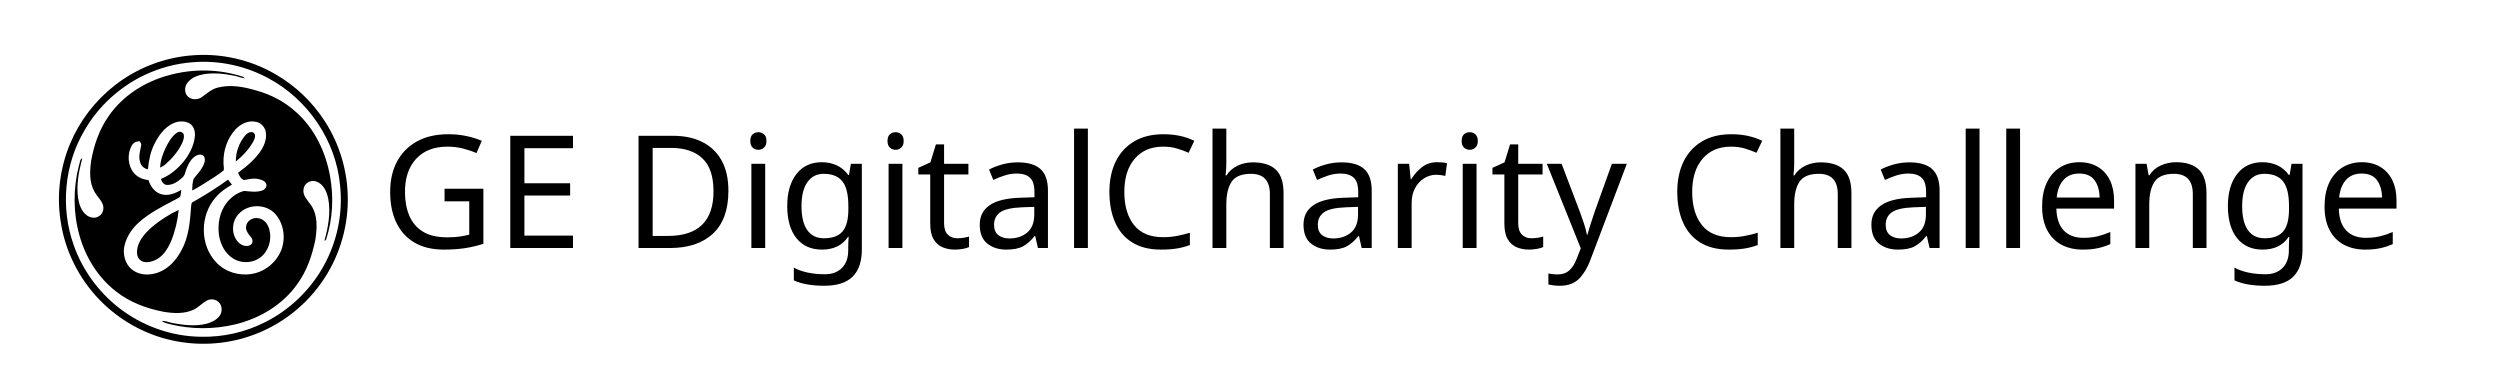
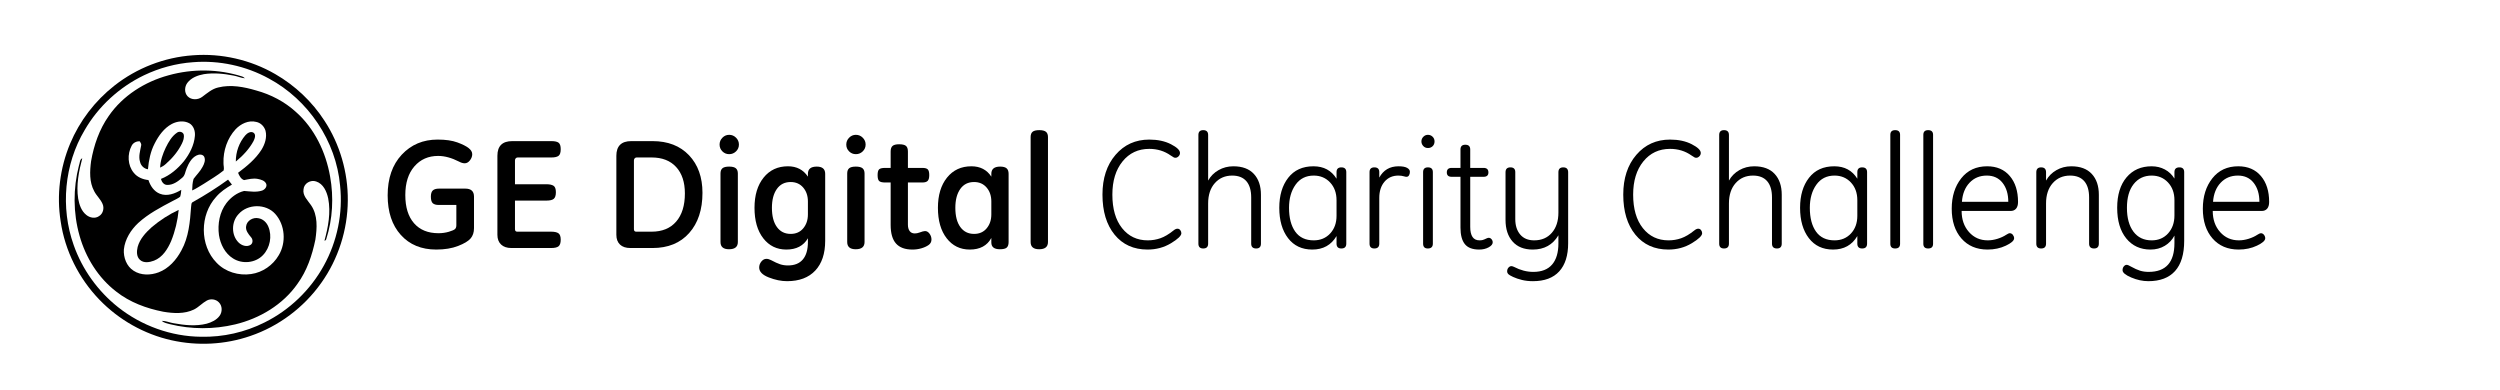
<svg xmlns="http://www.w3.org/2000/svg" version="1.1" id="Layer_1" x="0px" y="0px" width="865.401px" height="135px" viewBox="-96.5 406 865.401 135" enable-background="new -96.5 406 865.401 135" xml:space="preserve">
  <g id="_x23_fefffeff">
    <path fill="#FEFFFE" d="M-29.734,427.539c9.083-0.74,18.372,1.271,26.349,5.668c13.604,7.331,23.243,21.629,24.611,37.061   c1.031,9.511-1,19.31-5.626,27.673c-4.629,8.426-11.872,15.401-20.493,19.67c-6.765,3.409-14.38,5.133-21.958,4.967   c-10.379-0.088-20.656-3.801-28.781-10.246c-6.992-5.549-12.401-13.066-15.362-21.494c-4.617-12.959-3.257-27.94,3.786-39.779   c4.729-8.207,12.021-14.885,20.547-18.993C-41.361,429.527-35.596,427.959-29.734,427.539 M-38.149,432.062   c-8.192,2.212-15.84,7.03-20.698,14.071c-3.272,4.629-5.155,10.109-6.122,15.658c-0.459,3.463-0.65,7.239,1.082,10.402   c0.801,1.571,2.2,2.76,2.889,4.391c0.656,1.447,0.19,3.406-1.221,4.23c-1.323,0.948-3.194,0.586-4.39-0.402   c-1.726-1.354-2.457-3.562-2.825-5.646c-0.729-4.694,0.217-9.444,1.414-13.979c-0.937,0.391-0.801,1.686-1.154,2.508   c-2.046,7.932-2.031,16.41,0.211,24.301c2.118,7.535,6.442,14.533,12.685,19.332c4.702,3.722,10.464,5.836,16.295,6.98   c3.518,0.592,7.343,0.828,10.639-0.773c1.635-0.819,2.859-2.246,4.46-3.112c1.348-0.701,3.104-0.472,4.158,0.641   c1.218,1.215,1.238,3.297,0.247,4.656c-1.069,1.457-2.792,2.268-4.493,2.733c-3.753,0.941-7.678,0.519-11.434-0.166   c-1.375-0.217-2.677-0.826-4.082-0.823c0.752,0.743,1.855,0.872,2.825,1.163c7.37,1.814,15.192,1.828,22.574,0.062   c8.494-2.043,16.532-6.822,21.578-14.066c3.27-4.496,5.07-9.866,6.183-15.264c0.592-3.986,0.892-8.492-1.529-11.967   c-1.127-1.658-2.938-3.254-2.574-5.469c0.154-2.07,2.472-3.38,4.375-2.705c2.487,0.807,3.65,3.473,4.158,5.836   c0.967,4.895,0.006,9.926-1.287,14.666c0.338-0.052,0.547-0.242,0.625-0.568c2.23-6.961,2.617-14.471,1.33-21.655   c-1.478-8.421-5.37-16.634-11.845-22.354c-3.887-3.545-8.676-6.043-13.74-7.424c-4.218-1.254-8.784-2.121-13.138-1.043   c-2.143,0.469-3.808,1.971-5.524,3.229c-1.453,1.121-3.78,1.196-5.091-0.189c-1.182-1.258-1.073-3.336-0.054-4.659   c1.354-1.783,3.592-2.607,5.726-2.992c3.406-0.508,6.886-0.175,10.247,0.496c1.333,0.229,2.577,0.843,3.935,0.943   c-0.281-0.236-0.557-0.499-0.913-0.611C-20.847,429.842-29.839,429.742-38.149,432.062z" />
    <path fill="#FEFFFE" d="M-37.025,448.908c1.837-0.967,4.185-1.258,6.059-0.236c1.499,0.858,2.084,2.717,1.937,4.357   c-0.266,3.258-1.84,6.262-3.819,8.805c-2.139,2.588-4.777,4.877-7.938,6.104c0.242,1.01,1.003,2.086,2.146,2.079   c2,0.072,3.735-1.19,5.173-2.446c1.034-0.786,1.088-2.161,1.571-3.271c0.704-1.733,1.662-3.584,3.409-4.461   c0.819-0.435,2.07-0.52,2.635,0.354c0.617,1.18,0.058,2.528-0.535,3.596c-0.81,1.548-2.091,2.76-3.109,4.152   c-0.384,1.293-0.453,2.651-0.478,3.993c1.414-0.625,2.683-1.517,4.016-2.29c2.317-1.498,4.723-2.895,6.874-4.629   c0.248-0.837-0.091-1.749-0.052-2.619c-0.133-4.213,1.324-8.529,4.194-11.646c1.786-1.883,4.476-3.21,7.104-2.548   c1.578,0.287,2.813,1.568,3.258,3.075c0.562,2.274-0.218,4.653-1.414,6.591c-2.061,3.224-5.059,5.687-8.092,7.953   c0.404,1.009,0.981,2.153,2.072,2.528c1.562-0.3,3.152-0.726,4.75-0.407c1.07,0.224,2.354,0.544,2.877,1.609   c0.483,1.039-0.44,2.104-1.39,2.428c-2.019,0.658-4.155,0.286-6.216,0.13c-2.453,0.586-4.587,2.209-6.116,4.186   c-2.375,3.121-3.108,7.252-2.593,11.08c0.493,3.176,2.089,6.375,4.893,8.103c3.158,2.021,7.709,1.592,10.325-1.138   c2.469-2.547,3.248-6.604,1.873-9.875c-0.583-1.438-1.837-2.664-3.408-2.91c-1.834-0.414-4.013,0.779-4.278,2.729   c-0.267,1.5,0.785,2.74,1.674,3.813c0.686,0.709,0.768,2.021-0.085,2.636c-1.32,0.901-3.151,0.268-4.203-0.779   c-2.596-2.562-2.514-7.189-0.027-9.807c3.161-3.625,9.455-3.695,12.688-0.123c3.457,3.828,3.892,9.965,1.232,14.354   c-1.994,3.443-5.59,5.93-9.542,6.492c-4.3,0.639-8.944-0.725-11.966-3.912c-5.911-6.02-5.817-16.604-0.179-22.771   c1.508-1.806,3.499-3.089,5.497-4.279c-0.433-0.583-0.886-1.15-1.345-1.716c-3.88,2.812-7.938,5.37-12.114,7.718   c-0.707,0.26-0.58,1.111-0.683,1.713c-0.372,5.139-0.81,10.496-3.366,15.09c-1.729,3.246-4.342,6.219-7.847,7.556   c-2.78,1.049-6.143,1.143-8.693-0.548c-2.441-1.532-3.55-4.59-3.363-7.377c0.387-3.545,2.402-6.743,4.965-9.147   c3.517-3.213,7.781-5.435,11.966-7.64c0.852-0.475,1.78-0.834,2.541-1.446c0.281-0.769,0.323-1.595,0.402-2.396   c-2.169,1.312-4.91,2.365-7.406,1.359c-2.04-0.785-3.309-2.738-3.958-4.738c-1.925-0.205-3.862-0.973-5.088-2.524   c-2.14-2.566-2.275-6.468-0.729-9.358c0.517-1.042,1.677-1.602,2.813-1.532c0.22,0.447,0.634,0.893,0.483,1.437   c-0.338,1.877-0.998,3.824-0.375,5.727c0.309,1.299,1.384,2.335,2.72,2.514c0.284-3.075,0.882-6.164,2.33-8.93   C-41.594,452.975-39.732,450.367-37.025,448.908 M-35.215,451.918c-1.825,1.242-2.938,3.227-3.898,5.158   c-1.034,2.178-1.868,4.52-1.961,6.949c0.698-0.31,1.357-0.71,1.922-1.228c2.285-1.988,4.282-4.356,5.62-7.089   c0.472-0.988,0.879-2.109,0.611-3.216C-33.269,451.598-34.481,451.361-35.215,451.918 M-11.595,452.866   c-2.133,2.482-3.305,5.777-3.27,9.05c2.406-1.984,4.624-4.312,6.119-7.07c0.43-0.883,0.998-2.324-0.091-2.967   C-9.828,451.367-10.945,452.117-11.595,452.866 M-43.941,484.609c-2.097,1.883-4.143,4.075-4.904,6.858   c-0.366,1.492-0.45,3.377,0.804,4.49c1.323,1.207,3.318,0.848,4.847,0.273c2.949-1.136,4.729-3.99,5.929-6.765   c1.399-3.444,2.266-7.113,2.62-10.815C-37.995,480.201-41.123,482.236-43.941,484.609z" />
  </g>
  <g id="_x23_000000ff">
    <path d="M-29.722,425.14c9.866-0.753,19.934,1.555,28.498,6.507c6.85,3.948,12.772,9.521,17.061,16.172   c5.324,8.132,8.14,17.863,8.059,27.581c-0.063,10.155-3.297,20.274-9.204,28.547C8.7,512.426-0.012,518.96-9.844,522.301   c-8.732,3.021-18.302,3.496-27.313,1.479c-9.449-2.107-18.227-7.078-24.94-14.049c-7.116-7.369-11.933-16.964-13.404-27.113   c-1.447-9.041-0.25-18.471,3.282-26.907c3.278-7.848,8.618-14.804,15.302-20.052C-49.172,429.549-39.569,425.822-29.722,425.14    M-29.734,427.539c-5.862,0.42-11.627,1.988-16.927,4.523c-8.527,4.108-15.818,10.786-20.547,18.993   c-7.043,11.838-8.403,26.82-3.786,39.779c2.961,8.428,8.37,15.945,15.362,21.494c8.125,6.445,18.402,10.158,28.781,10.246   c7.578,0.166,15.193-1.558,21.958-4.967c8.621-4.269,15.864-11.244,20.493-19.671c4.626-8.362,6.657-18.161,5.626-27.672   c-1.368-15.432-11.008-29.729-24.611-37.061C-11.362,428.811-20.651,426.799-29.734,427.539z" />
    <path d="M-38.149,432.062c8.31-2.32,17.302-2.222,25.521,0.432c0.356,0.112,0.632,0.375,0.913,0.611   c-1.357-0.102-2.602-0.715-3.935-0.943c-3.36-0.671-6.841-1.004-10.247-0.496c-2.133,0.385-4.372,1.209-5.726,2.992   c-1.019,1.323-1.127,3.401,0.054,4.659c1.312,1.387,3.638,1.312,5.091,0.189c1.716-1.26,3.381-2.762,5.524-3.229   c4.354-1.078,8.92-0.211,13.138,1.043c5.064,1.381,9.854,3.879,13.74,7.424c6.475,5.721,10.367,13.934,11.845,22.354   c1.287,7.186,0.9,14.694-1.33,21.655c-0.078,0.326-0.287,0.519-0.625,0.568c1.293-4.74,2.254-9.771,1.287-14.666   c-0.508-2.363-1.671-5.029-4.158-5.836c-1.903-0.675-4.221,0.635-4.375,2.705c-0.363,2.215,1.447,3.811,2.574,5.469   c2.421,3.475,2.121,7.979,1.529,11.967c-1.112,5.396-2.913,10.769-6.183,15.264c-5.046,7.244-13.084,12.023-21.578,14.066   c-7.382,1.766-15.204,1.752-22.574-0.062c-0.97-0.291-2.073-0.421-2.825-1.164c1.405-0.002,2.708,0.606,4.082,0.823   c3.756,0.685,7.681,1.107,11.434,0.166c1.701-0.467,3.423-1.276,4.493-2.733c0.991-1.359,0.971-3.441-0.247-4.656   c-1.055-1.111-2.81-1.342-4.158-0.641c-1.601,0.866-2.825,2.293-4.46,3.112c-3.296,1.603-7.122,1.365-10.639,0.773   c-5.832-1.146-11.594-3.26-16.295-6.98c-6.243-4.799-10.567-11.797-12.685-19.332c-2.242-7.891-2.257-16.368-0.211-24.301   c0.354-0.822,0.217-2.117,1.154-2.508c-1.197,4.533-2.143,9.283-1.414,13.979c0.368,2.084,1.1,4.293,2.825,5.646   c1.196,0.988,3.067,1.352,4.39,0.402c1.411-0.824,1.876-2.783,1.221-4.23c-0.688-1.631-2.088-2.818-2.889-4.391   c-1.731-3.163-1.541-6.939-1.082-10.402c0.967-5.549,2.85-11.029,6.122-15.658C-53.989,439.094-46.341,434.274-38.149,432.062    M-37.025,448.908c-2.708,1.459-4.569,4.065-5.932,6.756c-1.447,2.766-2.046,5.854-2.33,8.93c-1.335-0.179-2.411-1.215-2.72-2.514   c-0.623-1.901,0.037-3.85,0.375-5.728c0.151-0.544-0.263-0.987-0.483-1.436c-1.136-0.069-2.297,0.49-2.813,1.532   c-1.547,2.892-1.411,6.792,0.729,9.357c1.227,1.554,3.164,2.32,5.088,2.525c0.649,2,1.918,3.953,3.958,4.738   c2.496,1.006,5.236-0.049,7.406-1.359c-0.079,0.803-0.121,1.629-0.402,2.396c-0.761,0.612-1.689,0.973-2.541,1.446   c-4.185,2.205-8.449,4.427-11.966,7.64c-2.562,2.403-4.578,5.604-4.965,9.147c-0.187,2.787,0.922,5.844,3.363,7.377   c2.55,1.689,5.914,1.597,8.693,0.547c3.505-1.336,6.119-4.309,7.847-7.555c2.556-4.594,2.995-9.951,3.366-15.09   c0.103-0.603-0.024-1.453,0.683-1.713c4.176-2.349,8.234-4.904,12.114-7.718c0.459,0.564,0.912,1.133,1.345,1.716   c-1.998,1.19-3.989,2.475-5.497,4.278c-5.638,6.166-5.732,16.752,0.179,22.771c3.021,3.188,7.666,4.551,11.966,3.912   c3.952-0.562,7.548-3.049,9.542-6.492c2.659-4.389,2.225-10.525-1.232-14.354c-3.233-3.572-9.527-3.503-12.688,0.122   c-2.486,2.617-2.568,7.244,0.027,9.808c1.052,1.047,2.883,1.682,4.203,0.779c0.853-0.613,0.771-1.927,0.085-2.636   c-0.889-1.074-1.94-2.313-1.674-3.813c0.266-1.949,2.444-3.144,4.278-2.729c1.571,0.246,2.825,1.474,3.408,2.91   c1.375,3.271,0.596,7.328-1.873,9.875c-2.616,2.729-7.167,3.158-10.325,1.137c-2.804-1.727-4.399-4.926-4.893-8.102   c-0.516-3.828,0.218-7.959,2.593-11.08c1.529-1.977,3.663-3.6,6.116-4.186c2.061,0.156,4.197,0.528,6.216-0.131   c0.949-0.322,1.873-1.388,1.39-2.427c-0.522-1.065-1.807-1.387-2.877-1.609c-1.598-0.317-3.188,0.107-4.75,0.407   c-1.091-0.375-1.668-1.521-2.072-2.528c3.033-2.268,6.031-4.729,8.092-7.953c1.196-1.938,1.977-4.315,1.414-6.591   c-0.444-1.508-1.68-2.788-3.258-3.075c-2.628-0.662-5.317,0.665-7.104,2.548c-2.87,3.115-4.327,7.433-4.194,11.645   c-0.039,0.871,0.3,1.783,0.052,2.62c-2.151,1.734-4.557,3.13-6.874,4.629c-1.333,0.773-2.602,1.665-4.016,2.29   c0.024-1.342,0.094-2.7,0.478-3.994c1.019-1.393,2.299-2.604,3.109-4.151c0.592-1.066,1.151-2.416,0.535-3.596   c-0.565-0.873-1.816-0.788-2.635-0.354c-1.747,0.877-2.705,2.727-3.409,4.461c-0.483,1.108-0.538,2.483-1.571,3.271   c-1.438,1.256-3.172,2.52-5.173,2.446c-1.142,0.006-1.904-1.069-2.146-2.079c3.161-1.228,5.799-3.517,7.938-6.104   c1.979-2.543,3.554-5.547,3.819-8.805c0.148-1.642-0.438-3.499-1.937-4.357C-32.84,447.65-35.188,447.941-37.025,448.908z" />
    <path d="M-35.215,451.918c0.734-0.557,1.946-0.32,2.293,0.576c0.269,1.105-0.139,2.228-0.611,3.216   c-1.338,2.731-3.335,5.101-5.62,7.089c-0.565,0.518-1.224,0.918-1.922,1.228c0.094-2.431,0.928-4.771,1.961-6.949   C-38.152,455.145-37.04,453.16-35.215,451.918z" />
    <path d="M-11.595,452.866c0.65-0.749,1.768-1.499,2.759-0.987c1.089,0.644,0.521,2.084,0.091,2.967   c-1.495,2.76-3.713,5.086-6.119,7.07C-14.9,458.645-13.728,455.35-11.595,452.866z" />
    <path d="M-43.941,484.609c2.819-2.373,5.946-4.408,9.294-5.957c-0.354,3.703-1.221,7.371-2.62,10.815   c-1.2,2.773-2.979,5.629-5.929,6.765c-1.529,0.573-3.523,0.934-4.847-0.273c-1.254-1.113-1.169-2.998-0.804-4.49   C-48.084,488.686-46.039,486.492-43.941,484.609z" />
  </g>
-   <text transform="matrix(1 0 0 1 35.2471 491.8555)" font-family="'GEInspira-Bold'" font-size="54.408">GE Digital</text>
-   <text transform="matrix(1 0 0 1 270.0659 491.8555)" font-family="'GEInspira'" font-size="54.408"> Charity Challenge</text>
+   <g enable-background="new    ">
+     <path d="M67.578,485.001c0,1.435-0.39,2.613-1.169,3.534s-2.231,1.793-4.357,2.616c-2.125,0.823-4.64,1.235-7.544,1.235   c-5.137,0-9.223-1.687-12.261-5.061s-4.556-7.939-4.556-13.695c0-5.897,1.625-10.591,4.875-14.08   c3.25-3.488,7.39-5.233,12.42-5.233c2.78,0,5.061,0.328,6.841,0.983c1.78,0.655,3.082,1.311,3.905,1.966   c0.823,0.655,1.235,1.354,1.235,2.099c0,0.762-0.266,1.479-0.797,2.151c-0.531,0.674-1.133,1.01-1.806,1.01   c-0.584,0-1.24-0.194-1.966-0.584c-2.568-1.311-4.977-1.967-7.226-1.967c-3.383,0-6.124,1.205-8.222,3.613   c-2.099,2.409-3.148,5.721-3.148,9.936c0,4.198,1.005,7.448,3.016,9.75c2.01,2.303,4.83,3.454,8.461,3.454   c1.275,0,2.479-0.168,3.613-0.505c1.133-0.337,1.846-0.655,2.139-0.957c0.292-0.301,0.438-0.734,0.438-1.302v-7.013h-6.083   c-0.939,0-1.63-0.199-2.072-0.598c-0.443-0.398-0.664-1.165-0.664-2.299c0-0.991,0.221-1.7,0.664-2.125   c0.442-0.425,1.169-0.638,2.179-0.638h9.085c2.001,0,3.002,0.921,3.002,2.763V485.001z" />
+     <path d="M81.765,469.779h10.892c1.08,0,1.895,0.172,2.444,0.518s0.824,1.094,0.824,2.245c0,1.099-0.239,1.855-0.717,2.271   s-1.328,0.624-2.55,0.624H81.765v9.883c0,0.584,0.256,0.877,0.771,0.877h11.742c1.169,0,2.014,0.186,2.537,0.558   c0.522,0.372,0.784,1.107,0.784,2.205s-0.239,1.855-0.717,2.271c-0.479,0.416-1.346,0.624-2.604,0.624H80.516   c-1.523,0-2.71-0.402-3.56-1.209c-0.85-0.806-1.275-1.926-1.275-3.36v-27.363c0-3.383,1.718-5.074,5.154-5.074h13.548   c1.169,0,1.997,0.187,2.484,0.558c0.487,0.372,0.73,1.116,0.73,2.232c0,1.168-0.252,1.938-0.757,2.311s-1.324,0.559-2.458,0.559   H82.694c-0.266,0-0.487,0.097-0.664,0.292c-0.177,0.195-0.266,0.442-0.266,0.743V469.779z" />
+     <path d="M121.694,491.855c-1.541,0-2.732-0.398-3.573-1.195c-0.841-0.797-1.262-1.922-1.262-3.374v-27.363   c0-1.683,0.43-2.949,1.289-3.799c0.859-0.851,2.147-1.275,3.866-1.275h7.358c5.331,0,9.546,1.634,12.646,4.901   s4.649,7.603,4.649,13.004c0,5.827-1.537,10.468-4.609,13.921c-3.073,3.454-7.302,5.181-12.686,5.181H121.694z M122.942,485.32   c0,0.584,0.256,0.877,0.771,0.877h5.34c3.666,0,6.504-1.165,8.514-3.494c2.01-2.328,3.015-5.574,3.015-9.736   c0-3.896-1.009-6.947-3.028-9.152s-4.853-3.307-8.501-3.307h-5.181c-0.266,0-0.487,0.097-0.664,0.292   c-0.177,0.195-0.266,0.442-0.266,0.743V485.32z" />
+     <path d="M155.911,452.67c0.921,0,1.714,0.332,2.378,0.997c0.664,0.664,0.996,1.456,0.996,2.377s-0.332,1.705-0.996,2.352   s-1.457,0.97-2.378,0.97s-1.705-0.323-2.351-0.97s-0.97-1.431-0.97-2.352s0.328-1.713,0.983-2.377   C154.228,453.002,155.007,452.67,155.911,452.67z M158.913,489.783c0,1.665-1.019,2.497-3.055,2.497   c-1.966,0-2.949-0.832-2.949-2.497V466.06c0-0.832,0.226-1.438,0.678-1.819s1.226-0.571,2.324-0.571   c1.08,0,1.851,0.195,2.312,0.584c0.46,0.39,0.69,0.992,0.69,1.807V489.783z" />
+     <path d="M189.146,489.358c0,4.428-1.147,7.863-3.44,10.308c-2.294,2.444-5.548,3.666-9.763,3.666c-2.019,0-4.131-0.435-6.336-1.302   c-2.205-0.868-3.308-2.011-3.308-3.427c0-0.762,0.252-1.453,0.757-2.072c0.504-0.62,1.084-0.93,1.74-0.93   c0.514,0,1.054,0.15,1.621,0.451c1.257,0.673,2.298,1.146,3.122,1.422c0.824,0.274,1.731,0.411,2.723,0.411   c2.267,0,3.985-0.69,5.154-2.072c1.169-1.381,1.753-3.409,1.753-6.083v-1.249c-1.523,2.604-4.012,3.905-7.465,3.905   c-3.312,0-5.977-1.302-7.996-3.905s-3.029-6.119-3.029-10.547c0-4.356,1.049-7.841,3.148-10.453   c2.099-2.612,4.911-3.919,8.435-3.919c3.011,0,5.313,1.195,6.907,3.586v-0.982c0-1.665,1.018-2.497,3.055-2.497   c1.948,0,2.922,0.832,2.922,2.497V489.358z M183.168,475.756c0-1.947-0.545-3.56-1.634-4.835c-1.089-1.274-2.537-1.912-4.344-1.912   c-2.055,0-3.648,0.806-4.782,2.417c-1.134,1.612-1.7,3.782-1.7,6.509c0,2.852,0.575,5.07,1.727,6.655s2.736,2.378,4.755,2.378   c1.842,0,3.298-0.646,4.37-1.939c1.071-1.293,1.607-2.896,1.607-4.809V475.756z" />
+     <path d="M199.771,452.67c0.921,0,1.714,0.332,2.378,0.997c0.664,0.664,0.996,1.456,0.996,2.377s-0.332,1.705-0.996,2.352   s-1.457,0.97-2.378,0.97s-1.705-0.323-2.351-0.97s-0.97-1.431-0.97-2.352s0.328-1.713,0.983-2.377   C198.089,453.002,198.868,452.67,199.771,452.67z M202.773,489.783c0,1.665-1.019,2.497-3.055,2.497   c-1.966,0-2.949-0.832-2.949-2.497V466.06c0-0.832,0.226-1.438,0.678-1.819s1.226-0.571,2.324-0.571   c1.08,0,1.851,0.195,2.312,0.584c0.46,0.39,0.69,0.992,0.69,1.807V489.783z" />
+     <path d="M217.784,469.168v14.585c0,0.956,0.204,1.705,0.611,2.245s1,0.81,1.78,0.81c0.513,0,1.053-0.106,1.621-0.318   c0.885-0.336,1.523-0.505,1.913-0.505c0.602,0,1.125,0.306,1.567,0.916c0.442,0.611,0.664,1.28,0.664,2.006   c0,0.815-0.341,1.457-1.023,1.927c-0.682,0.469-1.514,0.846-2.497,1.129s-2.006,0.425-3.068,0.425c-2.55,0-4.446-0.694-5.685-2.085   c-1.24-1.391-1.86-3.538-1.86-6.442v-14.691h-1.913c-0.957,0-1.63-0.155-2.019-0.465c-0.39-0.31-0.584-1.005-0.584-2.086   c0-1.044,0.186-1.722,0.558-2.032c0.372-0.31,1.053-0.465,2.045-0.465h1.913v-5.658c0-0.921,0.221-1.571,0.664-1.953   c0.443-0.38,1.196-0.571,2.258-0.571c1.151,0,1.948,0.191,2.391,0.571c0.442,0.382,0.664,1.032,0.664,1.953v5.658h4.995   c0.92,0,1.549,0.173,1.886,0.519c0.336,0.345,0.504,1.005,0.504,1.979c0,0.939-0.177,1.599-0.531,1.979   c-0.354,0.381-0.974,0.571-1.859,0.571H217.784z" />
+     <path d="M246.661,488.375c-1.453,2.675-3.941,4.012-7.465,4.012c-3.312,0-5.977-1.302-7.996-3.905s-3.029-6.119-3.029-10.547   c0-4.356,1.049-7.841,3.148-10.453c2.099-2.612,4.911-3.919,8.435-3.919c3.046,0,5.349,1.195,6.907,3.586v-0.982   c0-1.665,1.018-2.497,3.055-2.497c1.027,0,1.771,0.199,2.231,0.598c0.46,0.398,0.691,1.032,0.691,1.899v23.617   c0,0.886-0.213,1.523-0.638,1.913c-0.425,0.389-1.222,0.584-2.391,0.584c-1.966,0-2.949-0.779-2.949-2.338V488.375z    M246.661,475.756c0-1.947-0.545-3.56-1.634-4.835c-1.089-1.274-2.537-1.912-4.344-1.912c-2.055,0-3.648,0.806-4.782,2.417   c-1.134,1.612-1.7,3.782-1.7,6.509c0,2.852,0.575,5.07,1.727,6.655s2.736,2.378,4.755,2.378c1.842,0,3.298-0.646,4.37-1.939   c1.071-1.293,1.607-2.896,1.607-4.809V475.756z" />
+     <path d="M266.267,489.783c0,1.665-1.019,2.497-3.055,2.497c-1.966,0-2.949-0.832-2.949-2.497V453.44c0-0.85,0.23-1.461,0.691-1.833   c0.46-0.372,1.23-0.558,2.311-0.558c1.063,0,1.829,0.19,2.298,0.571c0.469,0.381,0.704,0.987,0.704,1.819V489.783z" />
+   </g>
+   <g enable-background="new    ">
+     <path d="M300.75,492.387c-4.817,0-8.625-1.718-11.423-5.153c-2.799-3.437-4.198-8.059-4.198-13.868   c0-5.667,1.51-10.259,4.53-13.774c3.02-3.516,6.911-5.273,11.676-5.273c2.922,0,5.424,0.536,7.505,1.607s3.122,2.076,3.122,3.015   c0,0.461-0.168,0.855-0.505,1.183c-0.336,0.328-0.682,0.491-1.036,0.491c-0.213,0-0.403-0.035-0.571-0.105   c-0.168-0.071-0.536-0.302-1.103-0.691c-2.143-1.522-4.614-2.284-7.412-2.284c-3.826,0-6.912,1.447-9.258,4.344   c-2.347,2.896-3.52,6.726-3.52,11.489c0,4.924,1.12,8.794,3.361,11.609c2.24,2.816,5.202,4.225,8.886,4.225   c1.505,0,2.962-0.243,4.37-0.73s2.926-1.386,4.556-2.697c0.496-0.407,0.947-0.61,1.355-0.61c0.407,0,0.734,0.168,0.983,0.505   c0.248,0.336,0.372,0.69,0.372,1.062c0,0.867-1.205,2.028-3.613,3.479C306.417,491.661,303.726,492.387,300.75,492.387z" />
+     <path d="M339.988,490.341c0,1.116-0.549,1.674-1.647,1.674c-1.151,0-1.727-0.558-1.727-1.674v-15.992   c0-2.462-0.558-4.339-1.673-5.633c-1.116-1.292-2.754-1.938-4.915-1.938c-2.444,0-4.441,0.867-5.991,2.604   c-1.55,1.735-2.324,4.091-2.324,7.066v13.894c0,1.116-0.567,1.674-1.7,1.674c-1.116,0-1.674-0.558-1.674-1.674v-37.617   c0-1.116,0.558-1.674,1.674-1.674c1.133,0,1.7,0.558,1.7,1.674v15.78c0.85-1.523,2.05-2.728,3.6-3.613   c1.549-0.886,3.263-1.328,5.141-1.328c3.099,0,5.463,0.881,7.093,2.644c1.629,1.763,2.444,4.166,2.444,7.213V490.341z" />
+     <path d="M369.53,490.341c0,1.116-0.567,1.674-1.7,1.674c-1.116,0-1.673-0.558-1.673-1.674v-2.63   c-0.921,1.559-2.082,2.728-3.48,3.507c-1.399,0.779-3.038,1.169-4.915,1.169c-3.578,0-6.376-1.319-8.395-3.958   s-3.029-6.137-3.029-10.494c0-4.286,1.032-7.753,3.095-10.4c2.063-2.647,4.972-3.972,8.727-3.972c1.789,0,3.347,0.358,4.676,1.076   c1.328,0.717,2.435,1.793,3.321,3.228v-2.285c0-1.098,0.558-1.646,1.673-1.646c1.133,0,1.7,0.549,1.7,1.646V490.341z    M366.156,475.305c0-2.515-0.744-4.564-2.232-6.15c-1.487-1.585-3.374-2.377-5.658-2.377c-2.692,0-4.792,1.054-6.296,3.161   c-1.505,2.107-2.258,4.773-2.258,7.996c0,3.489,0.717,6.239,2.152,8.249c1.435,2.011,3.569,3.016,6.403,3.016   c2.32,0,4.215-0.793,5.685-2.378c1.47-1.585,2.205-3.626,2.205-6.124V475.305z" />
+     <path d="M380.954,467.468c0.708-1.293,1.616-2.267,2.723-2.923c1.107-0.654,2.422-0.982,3.945-0.982   c1.328,0,2.316,0.182,2.962,0.545s0.969,0.819,0.969,1.368c0,0.46-0.102,0.863-0.305,1.208c-0.204,0.346-0.501,0.519-0.891,0.519   c-0.23,0-0.504-0.054-0.823-0.159c-0.603-0.177-1.257-0.266-1.966-0.266c-2.001,0-3.604,0.708-4.809,2.125   s-1.806,3.285-1.806,5.605v15.833c0,1.116-0.567,1.674-1.7,1.674c-1.116,0-1.674-0.558-1.674-1.674v-24.76   c0-1.098,0.558-1.646,1.674-1.646c1.133,0,1.7,0.549,1.7,1.646V467.468z" />
+     <path d="M397.797,457.239c-0.656,0-1.196-0.229-1.621-0.69c-0.426-0.46-0.638-0.991-0.638-1.594c0-0.62,0.222-1.155,0.664-1.607   c0.442-0.451,0.974-0.678,1.595-0.678c0.619,0,1.154,0.218,1.606,0.651c0.452,0.435,0.678,0.979,0.678,1.634   c0,0.673-0.218,1.222-0.651,1.647C398.996,457.027,398.451,457.239,397.797,457.239z M399.496,490.341   c0,1.116-0.584,1.674-1.753,1.674c-1.081,0-1.62-0.558-1.62-1.674v-24.76c0-1.098,0.558-1.646,1.674-1.646   c1.133,0,1.699,0.549,1.699,1.646V490.341z" />
+     <path d="M412.434,467.202v17.321c0,1.559,0.266,2.728,0.797,3.507s1.338,1.169,2.418,1.169c0.426,0,0.788-0.04,1.09-0.12   c0.301-0.079,0.805-0.287,1.514-0.624c0.213-0.089,0.416-0.133,0.611-0.133c0.354,0,0.668,0.159,0.943,0.479   c0.273,0.318,0.411,0.682,0.411,1.089c0,0.638-0.47,1.213-1.407,1.727c-0.939,0.514-2.029,0.771-3.268,0.771   c-2.303,0-3.959-0.628-4.969-1.886s-1.514-3.162-1.514-5.712v-17.587h-3.056c-1.116,0-1.673-0.505-1.673-1.515   c0-1.045,0.557-1.567,1.673-1.567h3.056v-6.376c0-1.098,0.558-1.646,1.674-1.646c1.133,0,1.699,0.549,1.699,1.646v6.376h4.623   c1.115,0,1.674,0.522,1.674,1.567c0,1.01-0.559,1.515-1.674,1.515H412.434z" />
+     <path d="M446.333,490.182c0,4.251-1.032,7.505-3.095,9.764c-2.064,2.258-5.098,3.387-9.1,3.387c-1.381,0-2.647-0.142-3.799-0.425   c-1.151-0.284-2.17-0.629-3.055-1.036c-0.887-0.408-1.453-0.744-1.701-1.01s-0.371-0.567-0.371-0.903   c0-0.549,0.154-0.992,0.465-1.328c0.31-0.337,0.642-0.505,0.996-0.505c0.266,0,0.575,0.089,0.93,0.266   c2.214,1.151,4.428,1.727,6.642,1.727c2.904,0,5.083-0.85,6.535-2.55s2.179-4.127,2.179-7.279v-2.843   c-1.949,3.294-4.906,4.941-8.873,4.941c-3.012,0-5.336-0.921-6.974-2.763c-1.639-1.842-2.458-4.348-2.458-7.519v-16.471   c0-1.134,0.566-1.7,1.701-1.7c1.115,0,1.674,0.549,1.674,1.646v16.259c0,2.214,0.566,3.994,1.699,5.34   c1.134,1.347,2.746,2.02,4.836,2.02c2.567,0,4.609-0.872,6.123-2.617c1.514-1.744,2.271-4.068,2.271-6.974v-13.974   c0-1.134,0.558-1.7,1.674-1.7c1.133,0,1.7,0.566,1.7,1.7V490.182z" />
+     <path d="M481.028,492.387c-4.817,0-8.625-1.718-11.423-5.153c-2.799-3.437-4.198-8.059-4.198-13.868   c0-5.667,1.51-10.259,4.53-13.774c3.02-3.516,6.91-5.273,11.676-5.273c2.922,0,5.424,0.536,7.504,1.607   c2.082,1.071,3.122,2.076,3.122,3.015c0,0.461-0.169,0.855-0.505,1.183c-0.336,0.328-0.682,0.491-1.035,0.491   c-0.213,0-0.404-0.035-0.572-0.105c-0.168-0.071-0.535-0.302-1.102-0.691c-2.144-1.522-4.614-2.284-7.412-2.284   c-3.826,0-6.912,1.447-9.259,4.344c-2.347,2.896-3.521,6.726-3.521,11.489c0,4.924,1.121,8.794,3.361,11.609   c2.24,2.816,5.202,4.225,8.887,4.225c1.505,0,2.961-0.243,4.369-0.73s2.927-1.386,4.557-2.697c0.496-0.407,0.947-0.61,1.355-0.61   c0.406,0,0.734,0.168,0.982,0.505c0.248,0.336,0.372,0.69,0.372,1.062c0,0.867-1.205,2.028-3.613,3.479   C486.695,491.661,484.004,492.387,481.028,492.387z" />
+     <path d="M520.268,490.341c0,1.116-0.551,1.674-1.648,1.674c-1.15,0-1.727-0.558-1.727-1.674v-15.992   c0-2.462-0.558-4.339-1.674-5.633c-1.115-1.292-2.754-1.938-4.914-1.938c-2.444,0-4.441,0.867-5.991,2.604   c-1.55,1.735-2.324,4.091-2.324,7.066v13.894c0,1.116-0.567,1.674-1.7,1.674c-1.115,0-1.674-0.558-1.674-1.674v-37.617   c0-1.116,0.559-1.674,1.674-1.674c1.133,0,1.7,0.558,1.7,1.674v15.78c0.851-1.523,2.05-2.728,3.6-3.613s3.263-1.328,5.141-1.328   c3.099,0,5.464,0.881,7.093,2.644s2.445,4.166,2.445,7.213V490.341z" />
+     <path d="M549.809,490.341c0,1.116-0.568,1.674-1.701,1.674c-1.115,0-1.674-0.558-1.674-1.674v-2.63   c-0.92,1.559-2.08,2.728-3.48,3.507c-1.398,0.779-3.037,1.169-4.914,1.169c-3.578,0-6.377-1.319-8.395-3.958   c-2.02-2.639-3.029-6.137-3.029-10.494c0-4.286,1.031-7.753,3.096-10.4c2.062-2.647,4.971-3.972,8.727-3.972   c1.789,0,3.348,0.358,4.676,1.076c1.328,0.717,2.436,1.793,3.32,3.228v-2.285c0-1.098,0.559-1.646,1.674-1.646   c1.133,0,1.701,0.549,1.701,1.646V490.341z M546.434,475.305c0-2.515-0.744-4.564-2.23-6.15c-1.488-1.585-3.375-2.377-5.66-2.377   c-2.691,0-4.791,1.054-6.295,3.161c-1.506,2.107-2.258,4.773-2.258,7.996c0,3.489,0.717,6.239,2.15,8.249   c1.436,2.011,3.568,3.016,6.402,3.016c2.32,0,4.215-0.793,5.686-2.378s2.205-3.626,2.205-6.124V475.305z" />
+     <path d="M561.232,490.395c0,1.08-0.568,1.62-1.701,1.62c-1.115,0-1.674-0.54-1.674-1.62V452.67c0-1.08,0.559-1.62,1.674-1.62   c1.133,0,1.701,0.54,1.701,1.62V490.395z" />
+     <path d="M572.654,490.395c0,1.08-0.566,1.62-1.699,1.62c-1.117,0-1.674-0.54-1.674-1.62V452.67c0-1.08,0.557-1.62,1.674-1.62   c1.133,0,1.699,0.54,1.699,1.62V490.395z" />
+     <path d="M582.537,479.024c0,2.958,0.852,5.393,2.551,7.306c1.701,1.912,3.861,2.869,6.482,2.869c1.115,0,2.248-0.182,3.4-0.545   c1.15-0.363,2.143-0.819,2.975-1.368c0.566-0.372,0.984-0.558,1.25-0.558c0.424,0,0.783,0.186,1.076,0.558   c0.291,0.372,0.438,0.771,0.438,1.195c0,0.797-0.953,1.647-2.855,2.551c-1.904,0.903-4.016,1.354-6.336,1.354   c-3.809,0-6.828-1.284-9.061-3.852c-2.23-2.568-3.346-5.995-3.346-10.281c0-4.251,1.098-7.762,3.293-10.534   c2.197-2.771,5.182-4.157,8.953-4.157c3.33,0,5.947,1.12,7.85,3.36c1.904,2.241,2.857,5.238,2.857,8.993   c0,1.009-0.227,1.779-0.678,2.311c-0.451,0.532-1.076,0.798-1.873,0.798H582.537z M598.689,475.862c0-2.691-0.66-4.879-1.979-6.562   c-1.32-1.683-3.139-2.523-5.459-2.523c-2.428,0-4.42,0.828-5.979,2.483c-1.559,1.656-2.436,3.856-2.629,6.602H598.689z" />
+     <path d="M630.037,490.341c0,1.116-0.549,1.674-1.646,1.674c-1.152,0-1.727-0.558-1.727-1.674v-15.992   c0-2.462-0.559-4.339-1.674-5.633c-1.115-1.292-2.754-1.938-4.914-1.938c-2.445,0-4.441,0.867-5.992,2.604   c-1.549,1.735-2.324,4.091-2.324,7.066v13.894c0,1.116-0.566,1.674-1.699,1.674c-1.117,0-1.674-0.558-1.674-1.674v-24.706   c0-1.134,0.557-1.7,1.674-1.7c1.133,0,1.699,0.566,1.699,1.7v2.869c0.85-1.523,2.051-2.728,3.6-3.613   c1.551-0.886,3.264-1.328,5.141-1.328c3.1,0,5.465,0.881,7.094,2.644s2.443,4.166,2.443,7.213V490.341z" />
+     <path d="M659.58,489.358c0,4.64-1.055,8.129-3.162,10.467s-5.189,3.507-9.246,3.507c-1.947,0-3.922-0.425-5.924-1.275   c-2.002-0.85-3.002-1.691-3.002-2.523c0-0.549,0.15-0.996,0.451-1.342c0.303-0.346,0.621-0.518,0.957-0.518s0.842,0.203,1.514,0.61   c1.205,0.673,2.254,1.146,3.148,1.422c0.895,0.274,1.883,0.411,2.963,0.411c2.975,0,5.207-0.828,6.695-2.483   c1.486-1.656,2.23-4.141,2.23-7.452v-2.63c-0.779,1.487-1.891,2.666-3.334,3.533s-3.096,1.302-4.955,1.302   c-3.506,0-6.305-1.288-8.395-3.865s-3.135-6.105-3.135-10.587c0-4.463,1.076-7.974,3.229-10.533s5.051-3.839,8.699-3.839   c1.684,0,3.211,0.368,4.584,1.103c1.371,0.735,2.475,1.784,3.307,3.148v-2.232c0-1.098,0.576-1.646,1.727-1.646   c1.098,0,1.648,0.549,1.648,1.646V489.358z M656.205,475.305c0-2.515-0.744-4.564-2.23-6.15c-1.488-1.585-3.375-2.377-5.66-2.377   c-2.586,0-4.658,0.979-6.215,2.936c-1.561,1.957-2.338,4.697-2.338,8.222c0,3.507,0.752,6.261,2.258,8.263   c1.504,2.001,3.604,3.002,6.295,3.002c2.355,0,4.26-0.811,5.713-2.432c1.451-1.62,2.178-3.679,2.178-6.176V475.305z" />
+     <path d="M669.463,479.024c0,2.958,0.85,5.393,2.551,7.306c1.699,1.912,3.859,2.869,6.48,2.869c1.117,0,2.25-0.182,3.4-0.545   c1.152-0.363,2.145-0.819,2.977-1.368c0.566-0.372,0.982-0.558,1.248-0.558c0.426,0,0.783,0.186,1.076,0.558   s0.438,0.771,0.438,1.195c0,0.797-0.951,1.647-2.855,2.551s-4.016,1.354-6.336,1.354c-3.809,0-6.826-1.284-9.059-3.852   c-2.232-2.568-3.348-5.995-3.348-10.281c0-4.251,1.098-7.762,3.295-10.534c2.195-2.771,5.18-4.157,8.953-4.157   c3.328,0,5.945,1.12,7.85,3.36c1.904,2.241,2.855,5.238,2.855,8.993c0,1.009-0.225,1.779-0.678,2.311   c-0.451,0.532-1.076,0.798-1.873,0.798H669.463z M685.615,475.862c0-2.691-0.66-4.879-1.98-6.562   c-1.318-1.683-3.139-2.523-5.459-2.523c-2.426,0-4.418,0.828-5.977,2.483c-1.559,1.656-2.436,3.856-2.631,6.602H685.615z" />
+   </g>
</svg>
